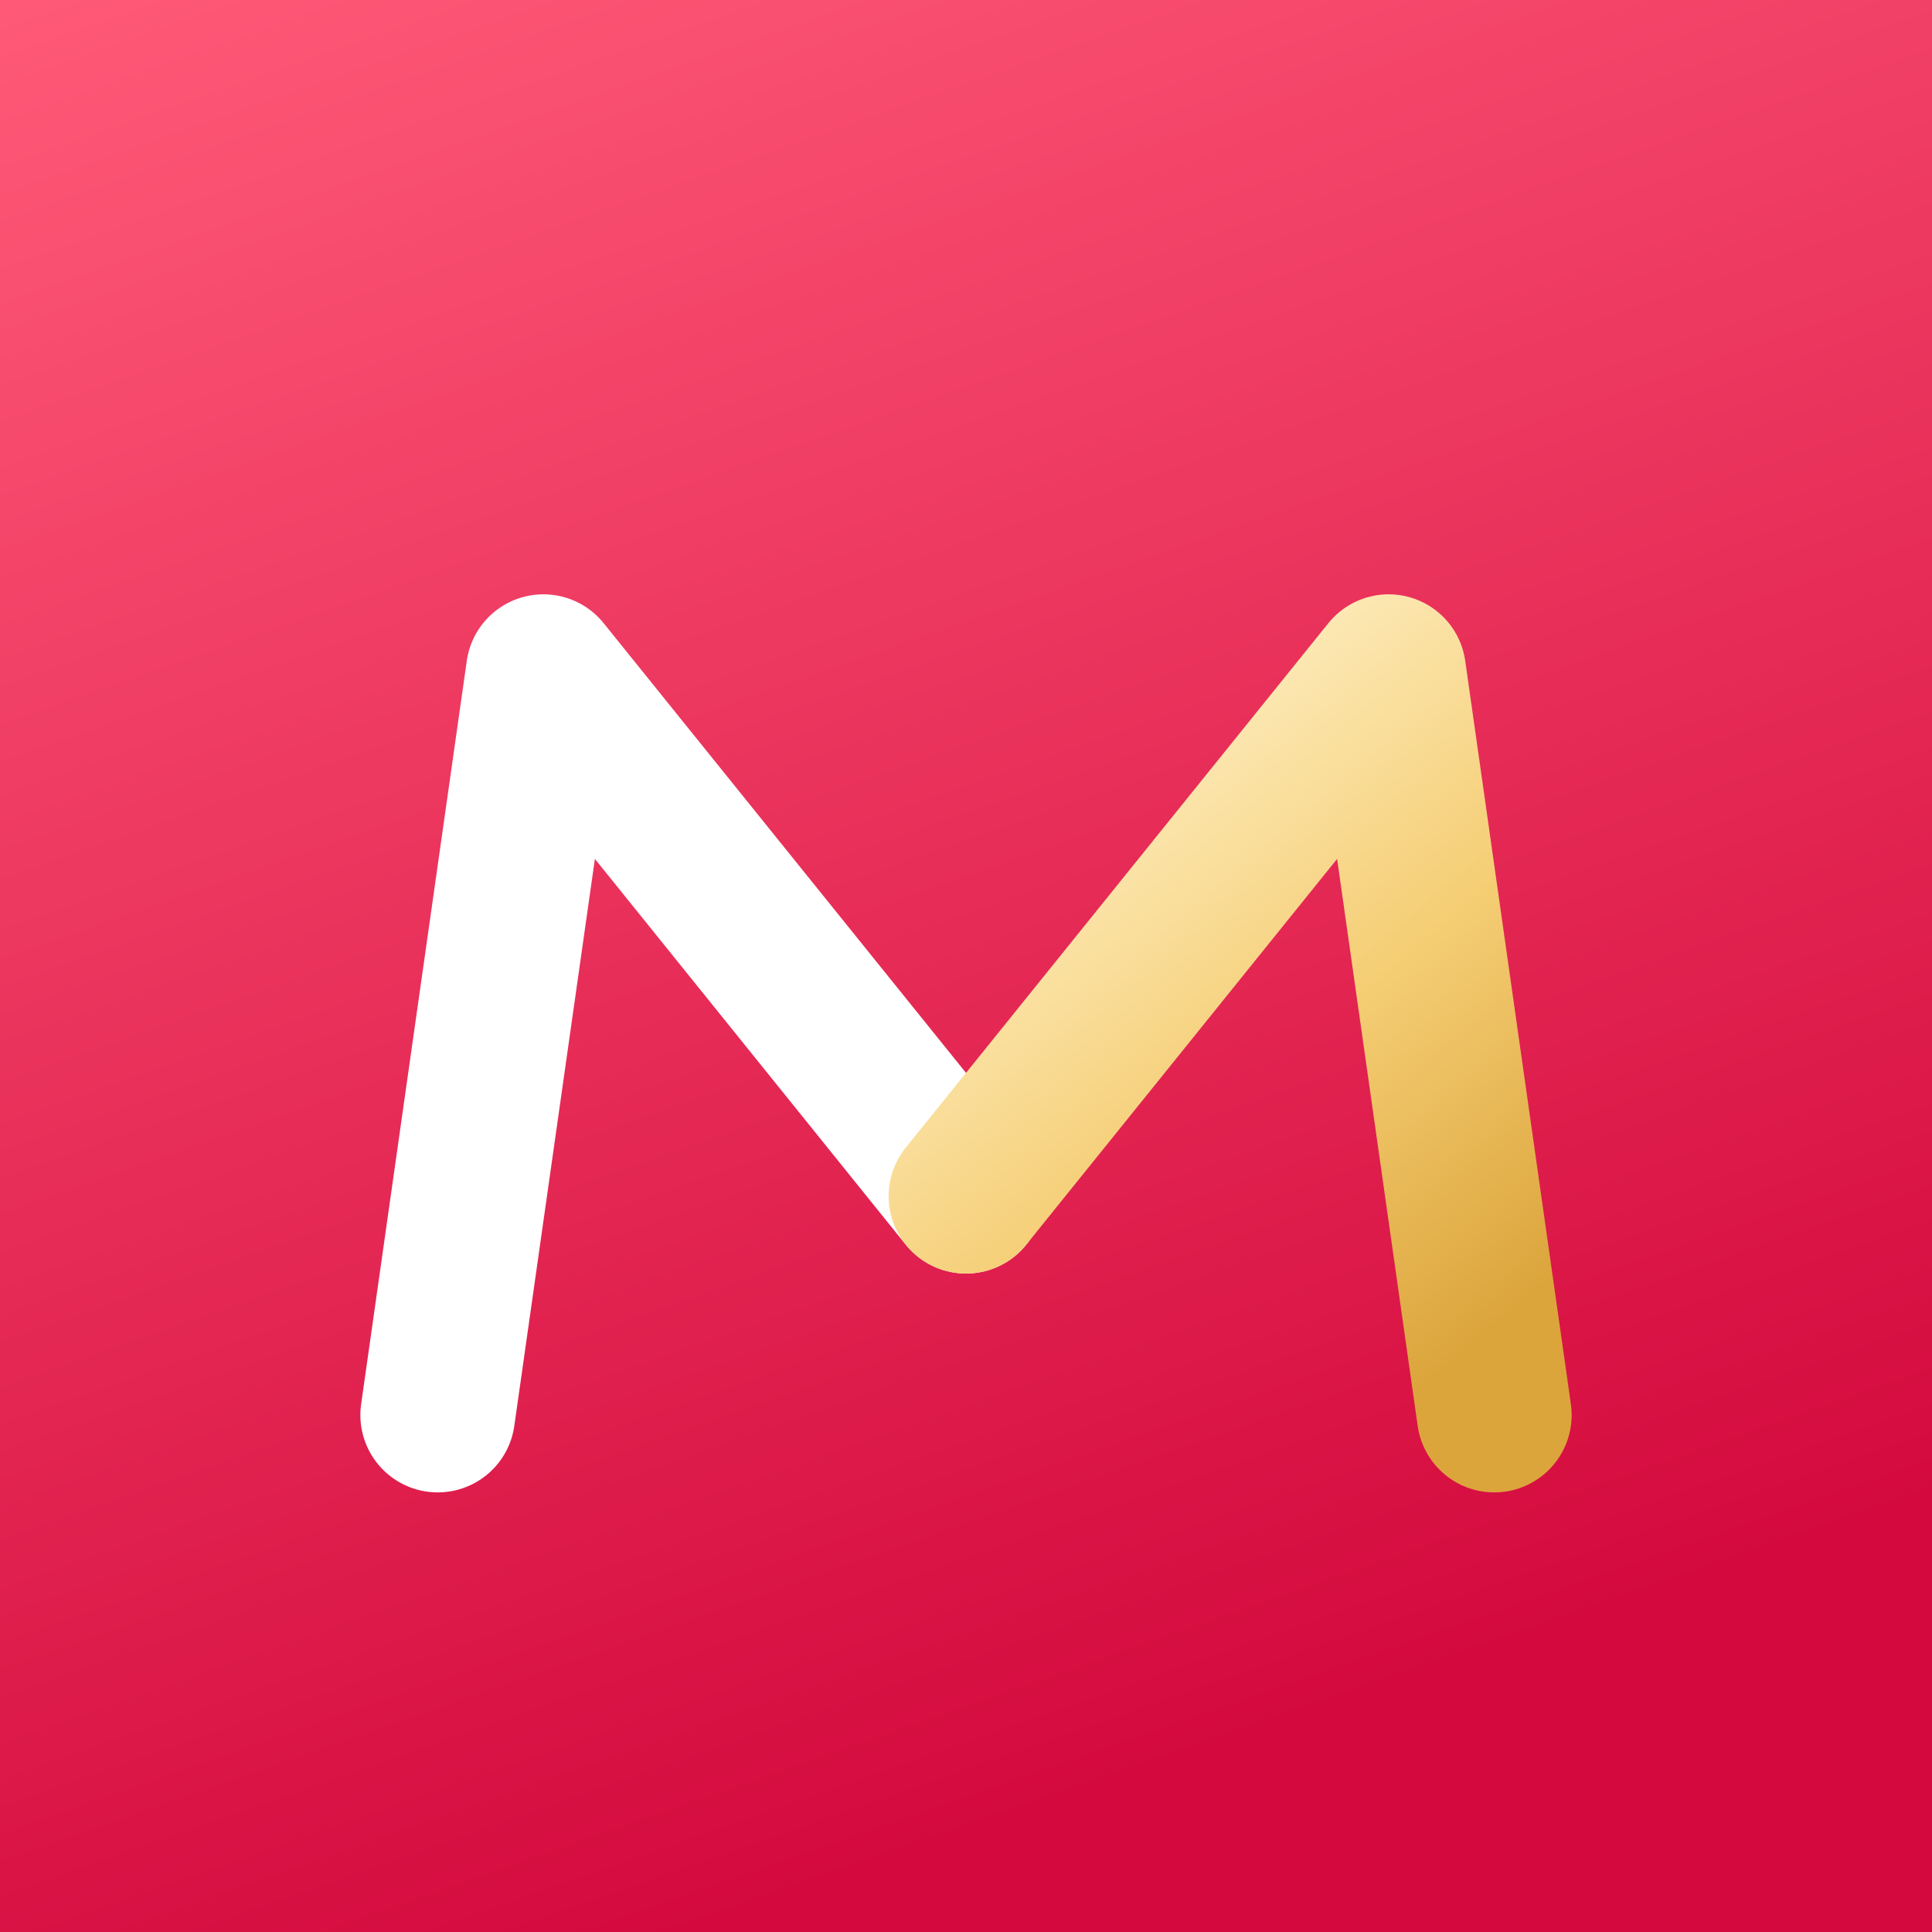
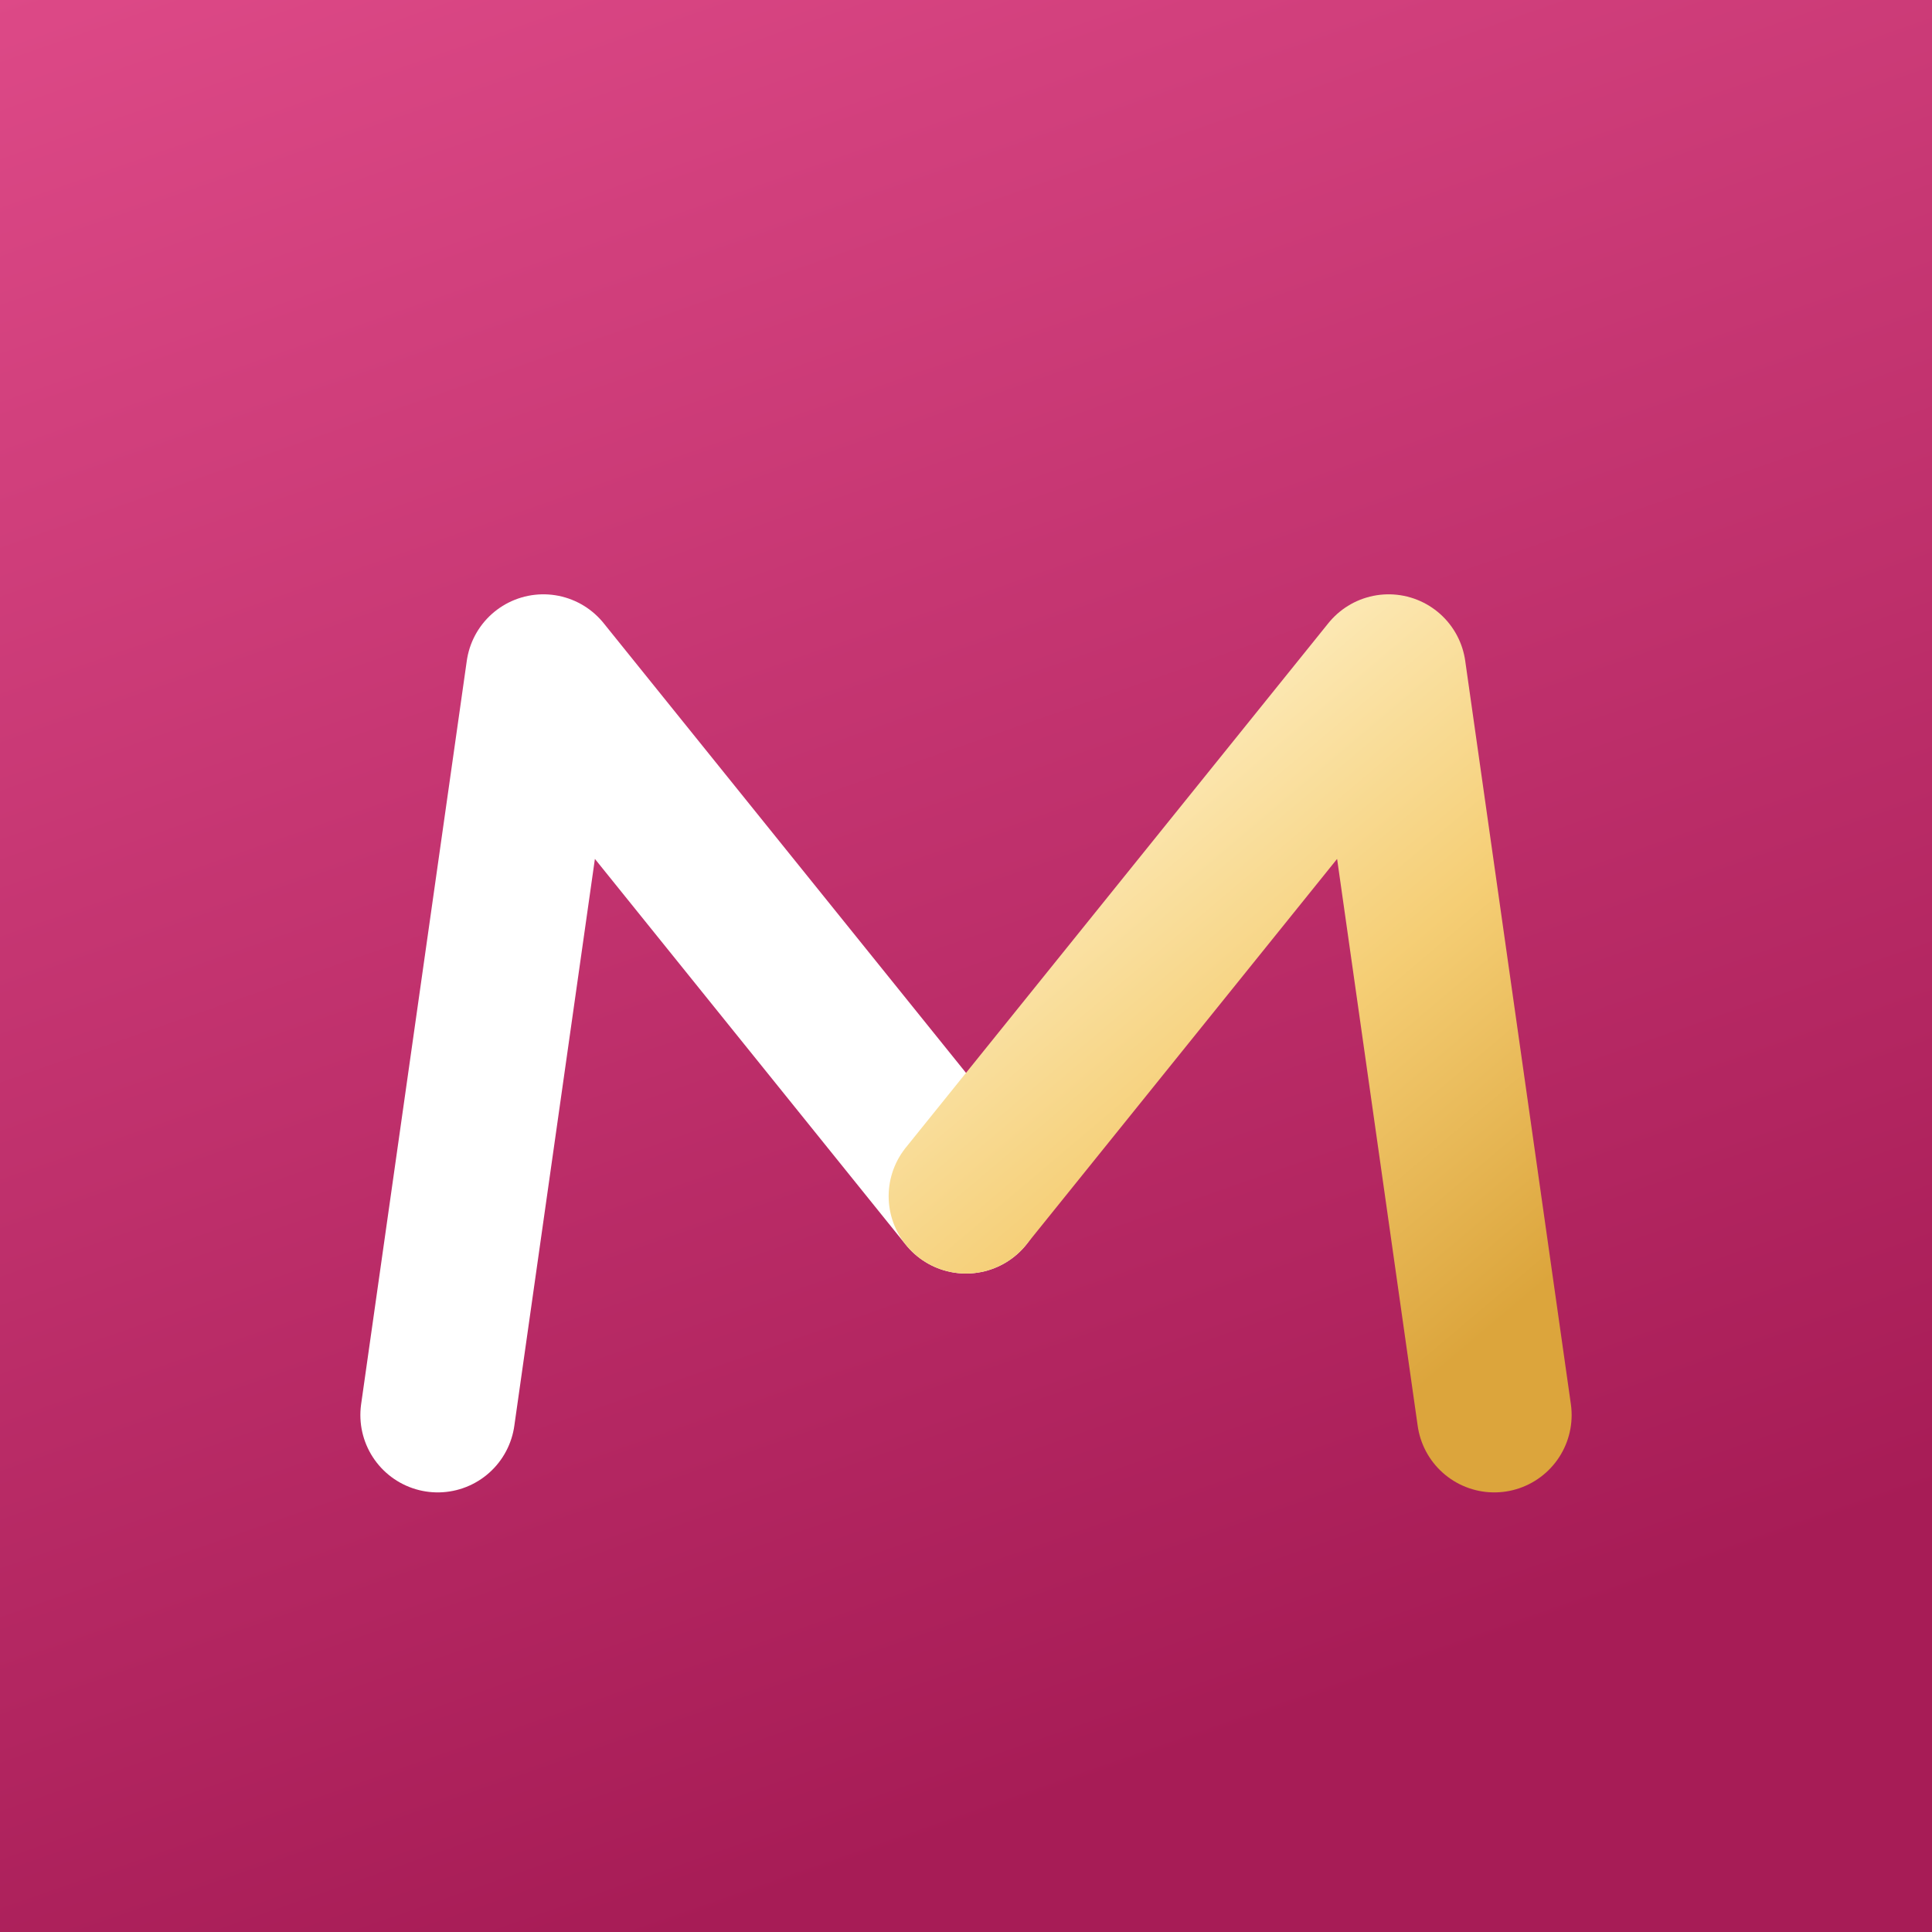
<svg xmlns="http://www.w3.org/2000/svg" viewBox="0 0 1024 1024" width="1024" height="1024">
  <defs>
    <linearGradient id="ground" x1="0" y1="0" x2="0.35" y2="1">
-       <stop offset="0" stop-color="#FF5A78" />
-       <stop offset="1" stop-color="#D40A3E" />
+       <stop offset="0" stop-color="#DD4987" />
+       <stop offset="1" stop-color="#A71C56" />
    </linearGradient>
    <linearGradient id="gold" x1="0.2" y1="0" x2="0.8" y2="1">
      <stop offset="0" stop-color="#FFF3CE" />
      <stop offset="0.55" stop-color="#F5CE75" />
      <stop offset="1" stop-color="#DCA53C" />
    </linearGradient>
    <clipPath id="square">
      <rect width="1024" height="1024" />
    </clipPath>
  </defs>
  <g clip-path="url(#square)">
    <g id="ground-layer">
      <rect width="1024" height="1024" fill="url(#ground)" />
    </g>
    <g id="mark-layer">
      <path d="M232 750 L288 356 L512 634" fill="none" stroke="#FFFFFF" stroke-width="82" stroke-linecap="round" stroke-linejoin="round" />
      <path d="M512 634 L736 356 L792 750" fill="none" stroke="url(#gold)" stroke-width="82" stroke-linecap="round" stroke-linejoin="round" />
    </g>
  </g>
</svg>
